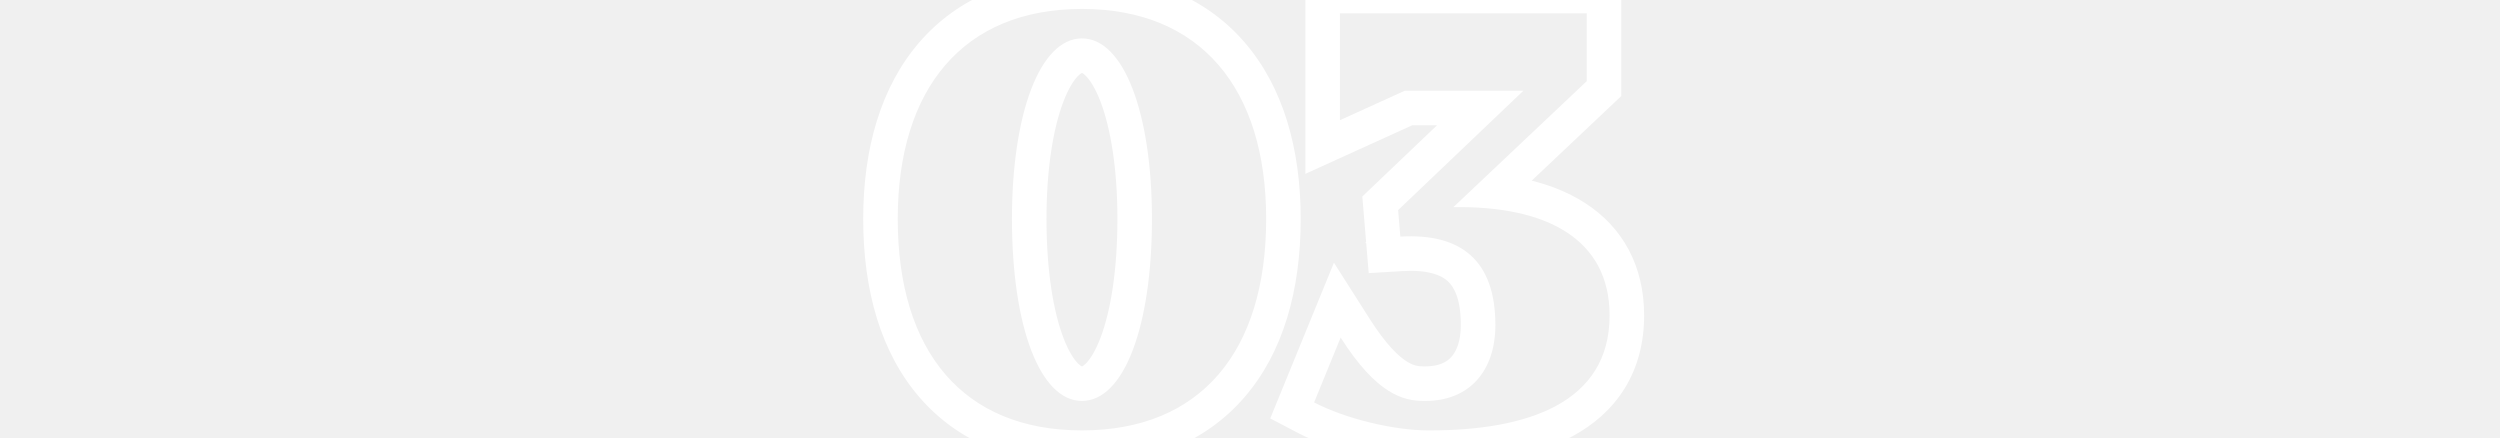
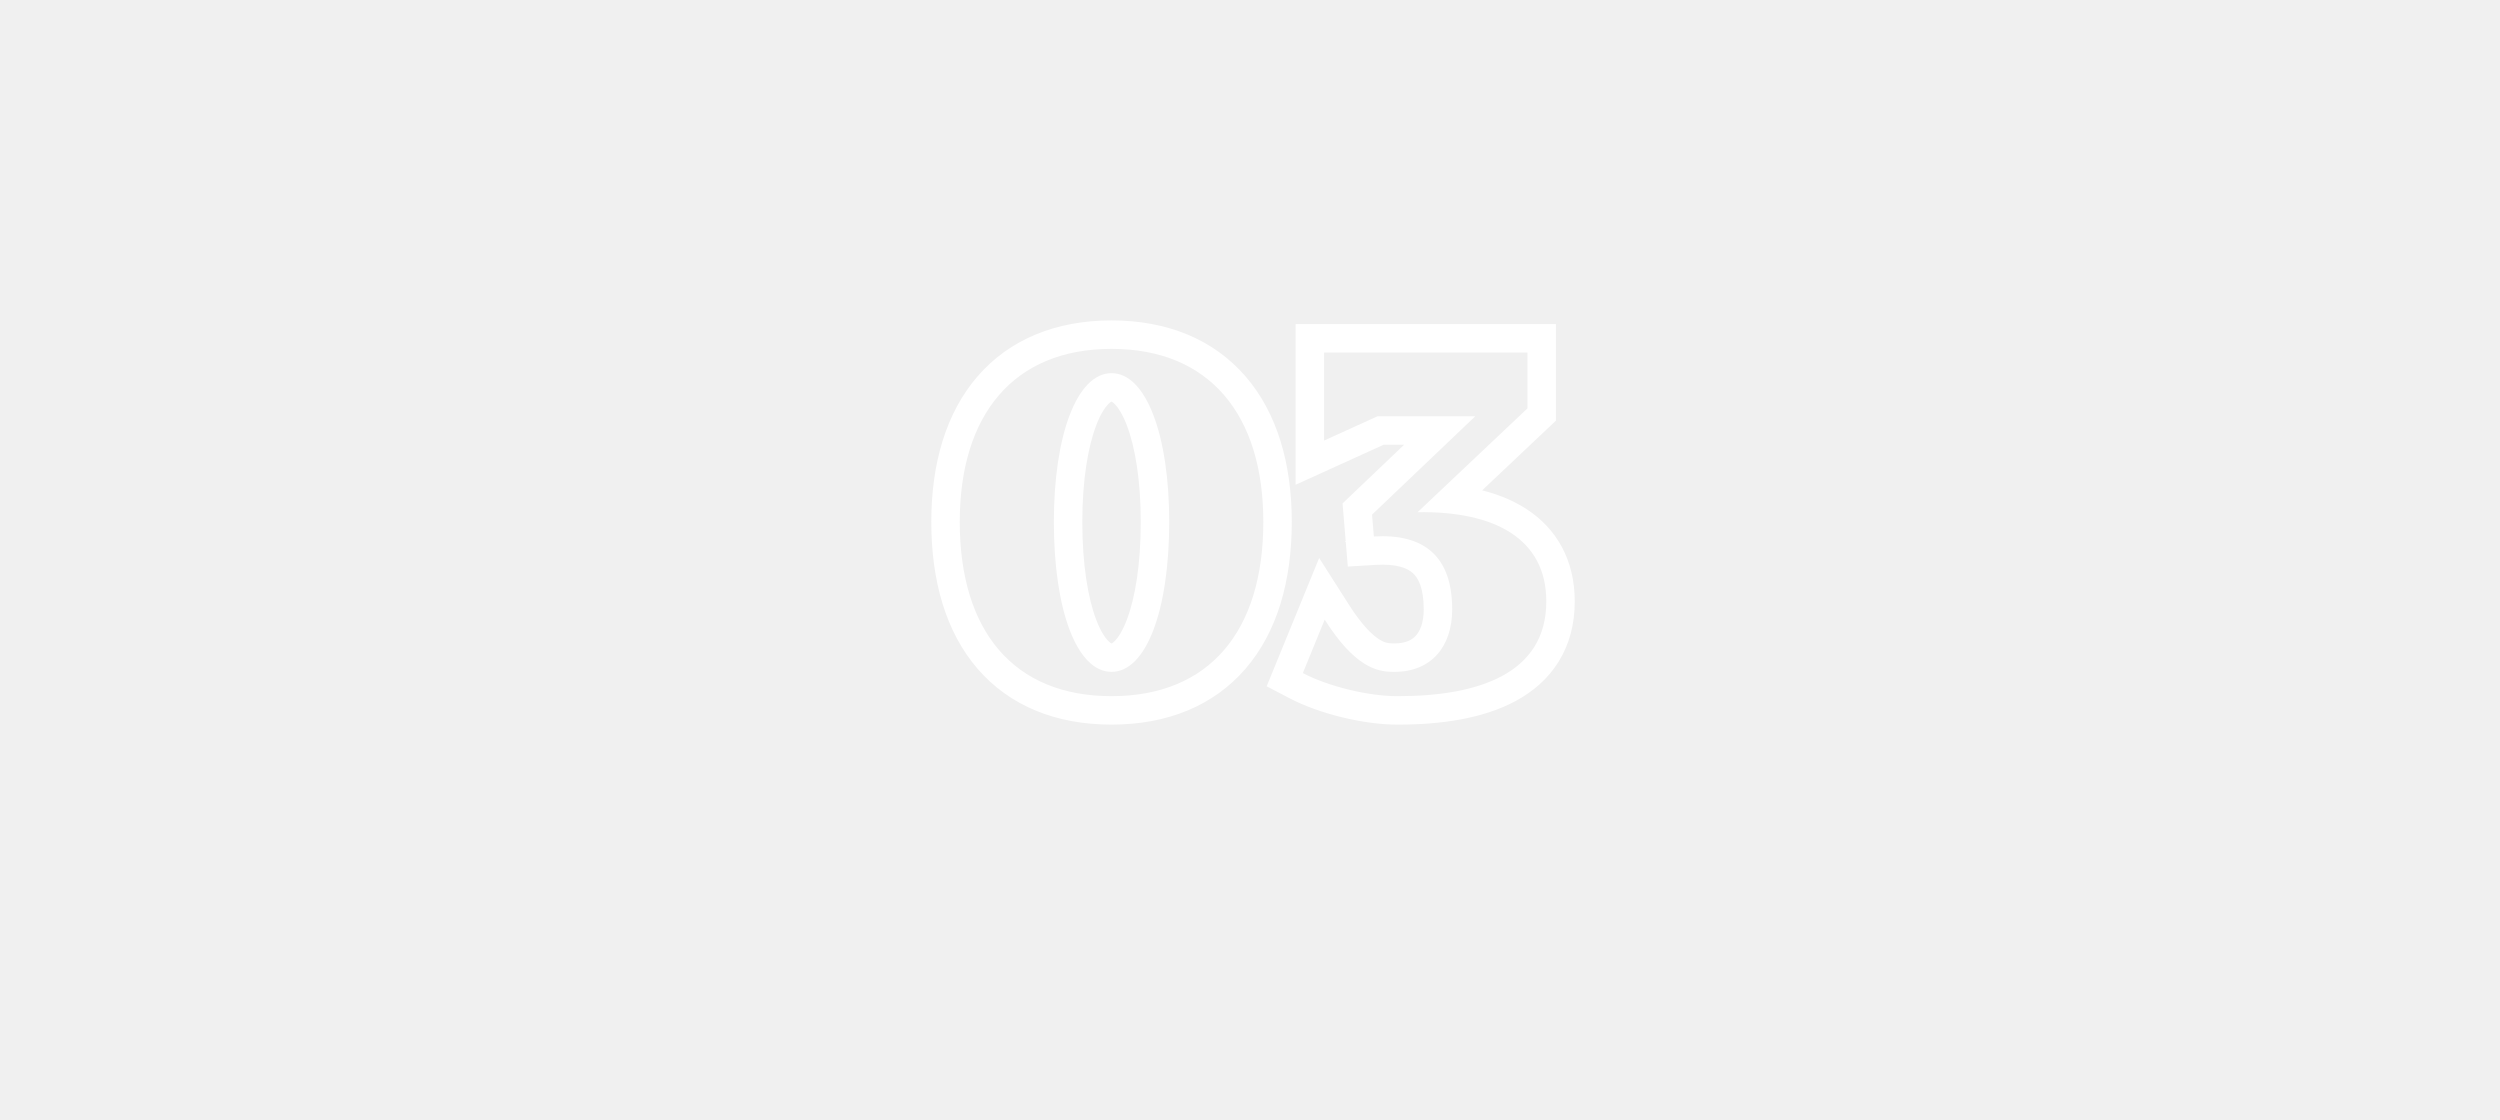
- <svg xmlns="http://www.w3.org/2000/svg" width="40" height="7" viewBox="0 0 63 38" fill="none">
-   <mask id="path-1-outside-1_285_457" maskUnits="userSpaceOnUse" x="-3" y="-3" width="69" height="44" fill="black">
-     <rect fill="white" x="-3" y="-3" width="69" height="50" />
-     <path d="M22.984 19.016C22.984 9.864 20.552 3.336 16.904 3.336C13.256 3.336 10.824 9.864 10.824 19.016C10.824 28.36 13.256 34.824 16.904 34.824C20.552 34.824 22.984 28.36 22.984 19.016ZM32.904 19.016C32.904 30.536 27.208 37.384 16.904 37.384C6.6 37.384 0.904 30.536 0.904 19.016C0.904 7.688 6.6 0.776 16.904 0.776C27.208 0.776 32.904 7.688 32.904 19.016ZM39.309 10.44V1.16H60.749V7.048L49.165 17.992C57.229 17.864 62.733 20.744 62.733 27.4C62.733 35.016 55.565 37.384 47.117 37.384H46.989C43.981 37.384 39.757 36.36 37.069 34.952L39.373 29.32C42.509 34.248 44.813 34.824 46.605 34.824H46.733C50.573 34.824 52.813 32.2 52.813 28.232C52.813 22.664 49.869 20.232 44.557 20.552L44.365 18.248L55.245 7.88H44.941L39.309 10.44Z" />
+ <svg xmlns="http://www.w3.org/2000/svg" width="67" height="30" viewBox="0 0 67 118" fill="none">
+   <mask id="path-1-outside-1_285_457" maskUnits="userSpaceOnUse" x="-1" y="33" width="69" height="44" fill="black">
+     <rect fill="white" x="-1" y="33" width="69" height="44" />
+     <path d="M24.984 55.016C24.984 45.864 22.552 39.336 18.904 39.336C15.256 39.336 12.824 45.864 12.824 55.016C12.824 64.36 15.256 70.824 18.904 70.824C22.552 70.824 24.984 64.36 24.984 55.016ZM34.904 55.016C34.904 66.536 29.208 73.384 18.904 73.384C8.6 73.384 2.904 66.536 2.904 55.016C2.904 43.688 8.6 36.776 18.904 36.776C29.208 36.776 34.904 43.688 34.904 55.016ZM41.309 46.44V37.16H62.749V43.048L51.165 53.992C59.229 53.864 64.733 56.744 64.733 63.4C64.733 71.016 57.565 73.384 49.117 73.384H48.989C45.981 73.384 41.757 72.36 39.069 70.952L41.373 65.32C44.509 70.248 46.813 70.824 48.605 70.824H48.733C52.573 70.824 54.813 68.2 54.813 64.232C54.813 58.664 51.869 56.232 46.557 56.552L46.365 54.248L57.245 43.88H46.941L41.309 46.44Z" />
  </mask>
-   <path d="M25.984 19.016C25.984 14.224 25.353 9.906 24.113 6.67C22.983 3.722 20.768 0.336 16.904 0.336V6.336C16.906 6.336 16.906 6.336 16.905 6.336C16.904 6.336 16.904 6.336 16.903 6.336C16.903 6.336 16.903 6.336 16.903 6.336C16.903 6.336 16.902 6.336 16.902 6.336C16.902 6.336 16.903 6.336 16.903 6.336C16.903 6.336 16.903 6.336 16.904 6.336C16.905 6.336 16.906 6.337 16.908 6.337C16.912 6.339 16.92 6.342 16.931 6.347C16.974 6.367 17.085 6.431 17.252 6.6C17.606 6.961 18.065 7.656 18.511 8.818C19.398 11.134 19.984 14.656 19.984 19.016H25.984ZM16.904 0.336C13.039 0.336 10.824 3.722 9.694 6.67C8.454 9.906 7.824 14.224 7.824 19.016H13.824C13.824 14.656 14.409 11.134 15.297 8.818C15.742 7.656 16.202 6.961 16.556 6.6C16.723 6.431 16.834 6.367 16.877 6.347C16.888 6.342 16.895 6.339 16.899 6.337C16.901 6.337 16.903 6.336 16.904 6.336C16.904 6.336 16.904 6.336 16.905 6.336C16.905 6.336 16.905 6.336 16.905 6.336C16.905 6.336 16.905 6.336 16.905 6.336C16.905 6.336 16.904 6.336 16.904 6.336C16.904 6.336 16.903 6.336 16.903 6.336C16.902 6.336 16.902 6.336 16.904 6.336V0.336ZM7.824 19.016C7.824 23.897 8.453 28.248 9.693 31.495C10.829 34.466 13.046 37.824 16.904 37.824V31.824C16.902 31.824 16.901 31.824 16.901 31.824C16.9 31.824 16.9 31.824 16.9 31.824C16.9 31.824 16.9 31.824 16.9 31.824C16.9 31.824 16.9 31.824 16.9 31.824C16.9 31.824 16.9 31.824 16.9 31.824C16.9 31.824 16.9 31.824 16.9 31.824C16.899 31.824 16.897 31.823 16.892 31.822C16.888 31.82 16.88 31.817 16.869 31.812C16.827 31.792 16.716 31.73 16.552 31.562C16.201 31.206 15.743 30.517 15.298 29.353C14.411 27.032 13.824 23.479 13.824 19.016H7.824ZM16.904 37.824C20.761 37.824 22.979 34.466 24.114 31.495C25.355 28.248 25.984 23.897 25.984 19.016H19.984C19.984 23.479 19.397 27.032 18.509 29.353C18.065 30.517 17.607 31.206 17.256 31.562C17.091 31.73 16.981 31.792 16.938 31.812C16.927 31.817 16.92 31.82 16.915 31.822C16.911 31.823 16.908 31.824 16.908 31.824C16.908 31.824 16.907 31.824 16.908 31.824C16.908 31.824 16.908 31.824 16.908 31.824C16.908 31.824 16.908 31.824 16.908 31.824C16.908 31.824 16.908 31.824 16.908 31.824C16.907 31.824 16.907 31.824 16.907 31.824C16.906 31.824 16.905 31.824 16.904 31.824V37.824ZM29.904 19.016C29.904 24.32 28.591 28.126 26.494 30.563C24.454 32.934 21.352 34.384 16.904 34.384V40.384C22.759 40.384 27.658 38.41 31.042 34.477C34.369 30.61 35.904 25.232 35.904 19.016H29.904ZM16.904 34.384C12.455 34.384 9.354 32.934 7.314 30.563C5.217 28.126 3.904 24.32 3.904 19.016H-2.096C-2.096 25.232 -0.561 30.61 2.766 34.477C6.15 38.41 11.048 40.384 16.904 40.384V34.384ZM3.904 19.016C3.904 13.819 5.212 10.042 7.311 7.607C9.356 5.237 12.463 3.776 16.904 3.776V-2.224C11.04 -2.224 6.147 -0.229 2.768 3.688C-0.556 7.542 -2.096 12.885 -2.096 19.016H3.904ZM16.904 3.776C21.344 3.776 24.451 5.237 26.496 7.607C28.596 10.042 29.904 13.819 29.904 19.016H35.904C35.904 12.885 34.364 7.542 31.039 3.688C27.66 -0.229 22.767 -2.224 16.904 -2.224V3.776ZM39.309 10.44H36.309V15.099L40.55 13.171L39.309 10.44ZM39.309 1.16V-1.84H36.309V1.16H39.309ZM60.749 1.16H63.749V-1.84H60.749V1.16ZM60.749 7.048L62.809 9.229L63.749 8.341V7.048H60.749ZM49.165 17.992L47.105 15.811L41.492 21.114L49.212 20.992L49.165 17.992ZM37.069 34.952L34.292 33.816L33.258 36.343L35.677 37.609L37.069 34.952ZM39.373 29.32L41.904 27.709L38.791 22.818L36.596 28.184L39.373 29.32ZM44.557 20.552L41.567 20.801L41.811 23.723L44.737 23.547L44.557 20.552ZM44.365 18.248L42.295 16.076L41.256 17.067L41.375 18.497L44.365 18.248ZM55.245 7.88L57.314 10.052L62.742 4.88H55.245V7.88ZM44.941 7.88V4.88H44.291L43.699 5.149L44.941 7.88ZM42.309 10.44V1.16H36.309V10.44H42.309ZM39.309 4.16H60.749V-1.84H39.309V4.16ZM57.749 1.16V7.048H63.749V1.16H57.749ZM58.688 4.867L47.105 15.811L51.225 20.173L62.809 9.229L58.688 4.867ZM49.212 20.992C52.956 20.932 55.668 21.591 57.348 22.674C58.839 23.635 59.733 25.049 59.733 27.4H65.733C65.733 23.095 63.874 19.741 60.598 17.63C57.51 15.641 53.437 14.924 49.117 14.992L49.212 20.992ZM59.733 27.4C59.733 28.815 59.406 29.828 58.933 30.589C58.454 31.36 57.72 32.038 56.663 32.611C54.465 33.802 51.155 34.384 47.117 34.384V40.384C51.527 40.384 56.025 39.782 59.523 37.885C61.314 36.914 62.9 35.572 64.028 33.757C65.163 31.932 65.733 29.793 65.733 27.4H59.733ZM47.117 34.384H46.989V40.384H47.117V34.384ZM46.989 34.384C44.459 34.384 40.713 33.474 38.461 32.294L35.677 37.609C38.8 39.245 43.502 40.384 46.989 40.384V34.384ZM39.845 36.088L42.149 30.456L36.596 28.184L34.292 33.816L39.845 36.088ZM36.842 30.931C38.542 33.602 40.185 35.369 41.88 36.45C43.671 37.592 45.295 37.824 46.605 37.824V31.824C46.123 31.824 45.698 31.768 45.106 31.39C44.417 30.951 43.34 29.966 41.904 27.709L36.842 30.931ZM46.605 37.824H46.733V31.824H46.605V37.824ZM46.733 37.824C49.373 37.824 51.75 36.898 53.44 35.026C55.094 33.193 55.813 30.763 55.813 28.232H49.813C49.813 29.669 49.411 30.535 48.986 31.006C48.596 31.438 47.933 31.824 46.733 31.824V37.824ZM55.813 28.232C55.813 24.957 54.941 21.992 52.687 19.957C50.459 17.946 47.462 17.372 44.376 17.557L44.737 23.547C46.964 23.412 48.094 23.894 48.666 24.411C49.212 24.904 49.813 25.939 49.813 28.232H55.813ZM47.546 20.303L47.354 17.999L41.375 18.497L41.567 20.801L47.546 20.303ZM46.434 20.42L57.314 10.052L53.175 5.708L42.295 16.076L46.434 20.42ZM55.245 4.88H44.941V10.88H55.245V4.88ZM43.699 5.149L38.067 7.709L40.55 13.171L46.182 10.611L43.699 5.149Z" fill="white" mask="url(#path-1-outside-1_285_457)" />
+   <path d="M27.984 55.016C27.984 50.224 27.353 45.906 26.113 42.67C24.983 39.722 22.768 36.336 18.904 36.336V42.336C18.906 42.336 18.906 42.336 18.905 42.336C18.904 42.336 18.904 42.336 18.903 42.336C18.903 42.336 18.903 42.336 18.903 42.336C18.903 42.336 18.902 42.336 18.902 42.336C18.902 42.336 18.903 42.336 18.903 42.336C18.903 42.336 18.903 42.336 18.904 42.336C18.905 42.336 18.906 42.337 18.908 42.337C18.912 42.339 18.92 42.342 18.931 42.347C18.974 42.367 19.085 42.431 19.252 42.6C19.606 42.961 20.065 43.656 20.511 44.818C21.398 47.134 21.984 50.656 21.984 55.016H27.984ZM18.904 36.336C15.039 36.336 12.824 39.722 11.694 42.67C10.454 45.906 9.824 50.224 9.824 55.016H15.824C15.824 50.656 16.409 47.134 17.297 44.818C17.742 43.656 18.202 42.961 18.556 42.6C18.723 42.431 18.834 42.367 18.877 42.347C18.888 42.342 18.895 42.339 18.899 42.337C18.901 42.337 18.903 42.336 18.904 42.336C18.904 42.336 18.904 42.336 18.905 42.336C18.905 42.336 18.905 42.336 18.905 42.336C18.905 42.336 18.905 42.336 18.905 42.336C18.905 42.336 18.904 42.336 18.904 42.336C18.904 42.336 18.903 42.336 18.903 42.336C18.902 42.336 18.902 42.336 18.904 42.336V36.336ZM9.824 55.016C9.824 59.897 10.453 64.248 11.693 67.495C12.829 70.466 15.046 73.824 18.904 73.824V67.824C18.902 67.824 18.901 67.824 18.901 67.824C18.9 67.824 18.9 67.824 18.9 67.824C18.9 67.824 18.9 67.824 18.9 67.824C18.9 67.824 18.9 67.824 18.9 67.824C18.9 67.824 18.9 67.824 18.9 67.824C18.9 67.824 18.9 67.824 18.9 67.824C18.899 67.824 18.897 67.823 18.892 67.822C18.888 67.82 18.88 67.817 18.869 67.812C18.827 67.792 18.716 67.73 18.552 67.562C18.201 67.207 17.743 66.517 17.298 65.353C16.411 63.032 15.824 59.479 15.824 55.016H9.824ZM18.904 73.824C22.761 73.824 24.979 70.466 26.114 67.495C27.355 64.248 27.984 59.897 27.984 55.016H21.984C21.984 59.479 21.397 63.032 20.509 65.353C20.065 66.517 19.607 67.207 19.256 67.562C19.091 67.73 18.981 67.792 18.938 67.812C18.927 67.817 18.92 67.82 18.915 67.822C18.911 67.823 18.908 67.824 18.908 67.824C18.908 67.824 18.907 67.824 18.908 67.824C18.908 67.824 18.908 67.824 18.908 67.824C18.908 67.824 18.908 67.824 18.908 67.824C18.908 67.824 18.908 67.824 18.908 67.824C18.907 67.824 18.907 67.824 18.907 67.824C18.906 67.824 18.905 67.824 18.904 67.824V73.824ZM31.904 55.016C31.904 60.32 30.591 64.126 28.494 66.563C26.454 68.934 23.352 70.384 18.904 70.384V76.384C24.759 76.384 29.658 74.41 33.042 70.477C36.369 66.61 37.904 61.232 37.904 55.016H31.904ZM18.904 70.384C14.455 70.384 11.354 68.934 9.314 66.563C7.217 64.126 5.904 60.32 5.904 55.016H-0.096C-0.096 61.232 1.439 66.61 4.766 70.477C8.15 74.41 13.048 76.384 18.904 76.384V70.384ZM5.904 55.016C5.904 49.819 7.212 46.042 9.311 43.608C11.356 41.237 14.463 39.776 18.904 39.776V33.776C13.04 33.776 8.147 35.771 4.768 39.688C1.444 43.542 -0.096 48.885 -0.096 55.016H5.904ZM18.904 39.776C23.344 39.776 26.451 41.237 28.496 43.608C30.596 46.042 31.904 49.819 31.904 55.016H37.904C37.904 48.885 36.364 43.542 33.039 39.688C29.66 35.771 24.767 33.776 18.904 33.776V39.776ZM41.309 46.44H38.309V51.099L42.55 49.171L41.309 46.44ZM41.309 37.16V34.16H38.309V37.16H41.309ZM62.749 37.16H65.749V34.16H62.749V37.16ZM62.749 43.048L64.809 45.229L65.749 44.341V43.048H62.749ZM51.165 53.992L49.105 51.811L43.492 57.114L51.212 56.992L51.165 53.992ZM39.069 70.952L36.292 69.816L35.258 72.343L37.677 73.609L39.069 70.952ZM41.373 65.32L43.904 63.709L40.791 58.818L38.596 64.184L41.373 65.32ZM46.557 56.552L43.567 56.801L43.811 59.723L46.737 59.547L46.557 56.552ZM46.365 54.248L44.295 52.076L43.256 53.066L43.375 54.497L46.365 54.248ZM57.245 43.88L59.314 46.052L64.742 40.88H57.245V43.88ZM46.941 43.88V40.88H46.291L45.699 41.149L46.941 43.88ZM44.309 46.44V37.16H38.309V46.44H44.309ZM41.309 40.16H62.749V34.16H41.309V40.16ZM59.749 37.16V43.048H65.749V37.16H59.749ZM60.688 40.867L49.105 51.811L53.225 56.173L64.809 45.229L60.688 40.867ZM51.212 56.992C54.956 56.932 57.668 57.591 59.348 58.674C60.839 59.635 61.733 61.049 61.733 63.4H67.733C67.733 59.095 65.874 55.741 62.598 53.63C59.51 51.641 55.437 50.924 51.117 50.992L51.212 56.992ZM61.733 63.4C61.733 64.815 61.406 65.828 60.933 66.589C60.454 67.36 59.72 68.038 58.663 68.611C56.465 69.802 53.155 70.384 49.117 70.384V76.384C53.527 76.384 58.025 75.782 61.523 73.885C63.314 72.914 64.9 71.572 66.028 69.757C67.163 67.932 67.733 65.793 67.733 63.4H61.733ZM49.117 70.384H48.989V76.384H49.117V70.384ZM48.989 70.384C46.459 70.384 42.713 69.475 40.461 68.294L37.677 73.609C40.8 75.246 45.502 76.384 48.989 76.384V70.384ZM41.845 72.088L44.149 66.456L38.596 64.184L36.292 69.816L41.845 72.088ZM38.842 66.931C40.542 69.602 42.185 71.369 43.88 72.45C45.671 73.592 47.295 73.824 48.605 73.824V67.824C48.123 67.824 47.698 67.768 47.106 67.39C46.417 66.951 45.34 65.966 43.904 63.709L38.842 66.931ZM48.605 73.824H48.733V67.824H48.605V73.824ZM48.733 73.824C51.373 73.824 53.75 72.898 55.44 71.026C57.094 69.193 57.813 66.763 57.813 64.232H51.813C51.813 65.669 51.411 66.535 50.986 67.006C50.596 67.438 49.933 67.824 48.733 67.824V73.824ZM57.813 64.232C57.813 60.957 56.941 57.992 54.687 55.957C52.459 53.946 49.462 53.372 46.376 53.557L46.737 59.547C48.964 59.412 50.094 59.894 50.666 60.411C51.212 60.904 51.813 61.939 51.813 64.232H57.813ZM49.546 56.303L49.354 53.999L43.375 54.497L43.567 56.801L49.546 56.303ZM48.434 56.42L59.314 46.052L55.175 41.708L44.295 52.076L48.434 56.42ZM57.245 40.88H46.941V46.88H57.245V40.88ZM45.699 41.149L40.067 43.709L42.55 49.171L48.182 46.611L45.699 41.149Z" fill="white" mask="url(#path-1-outside-1_285_457)" />
</svg>
